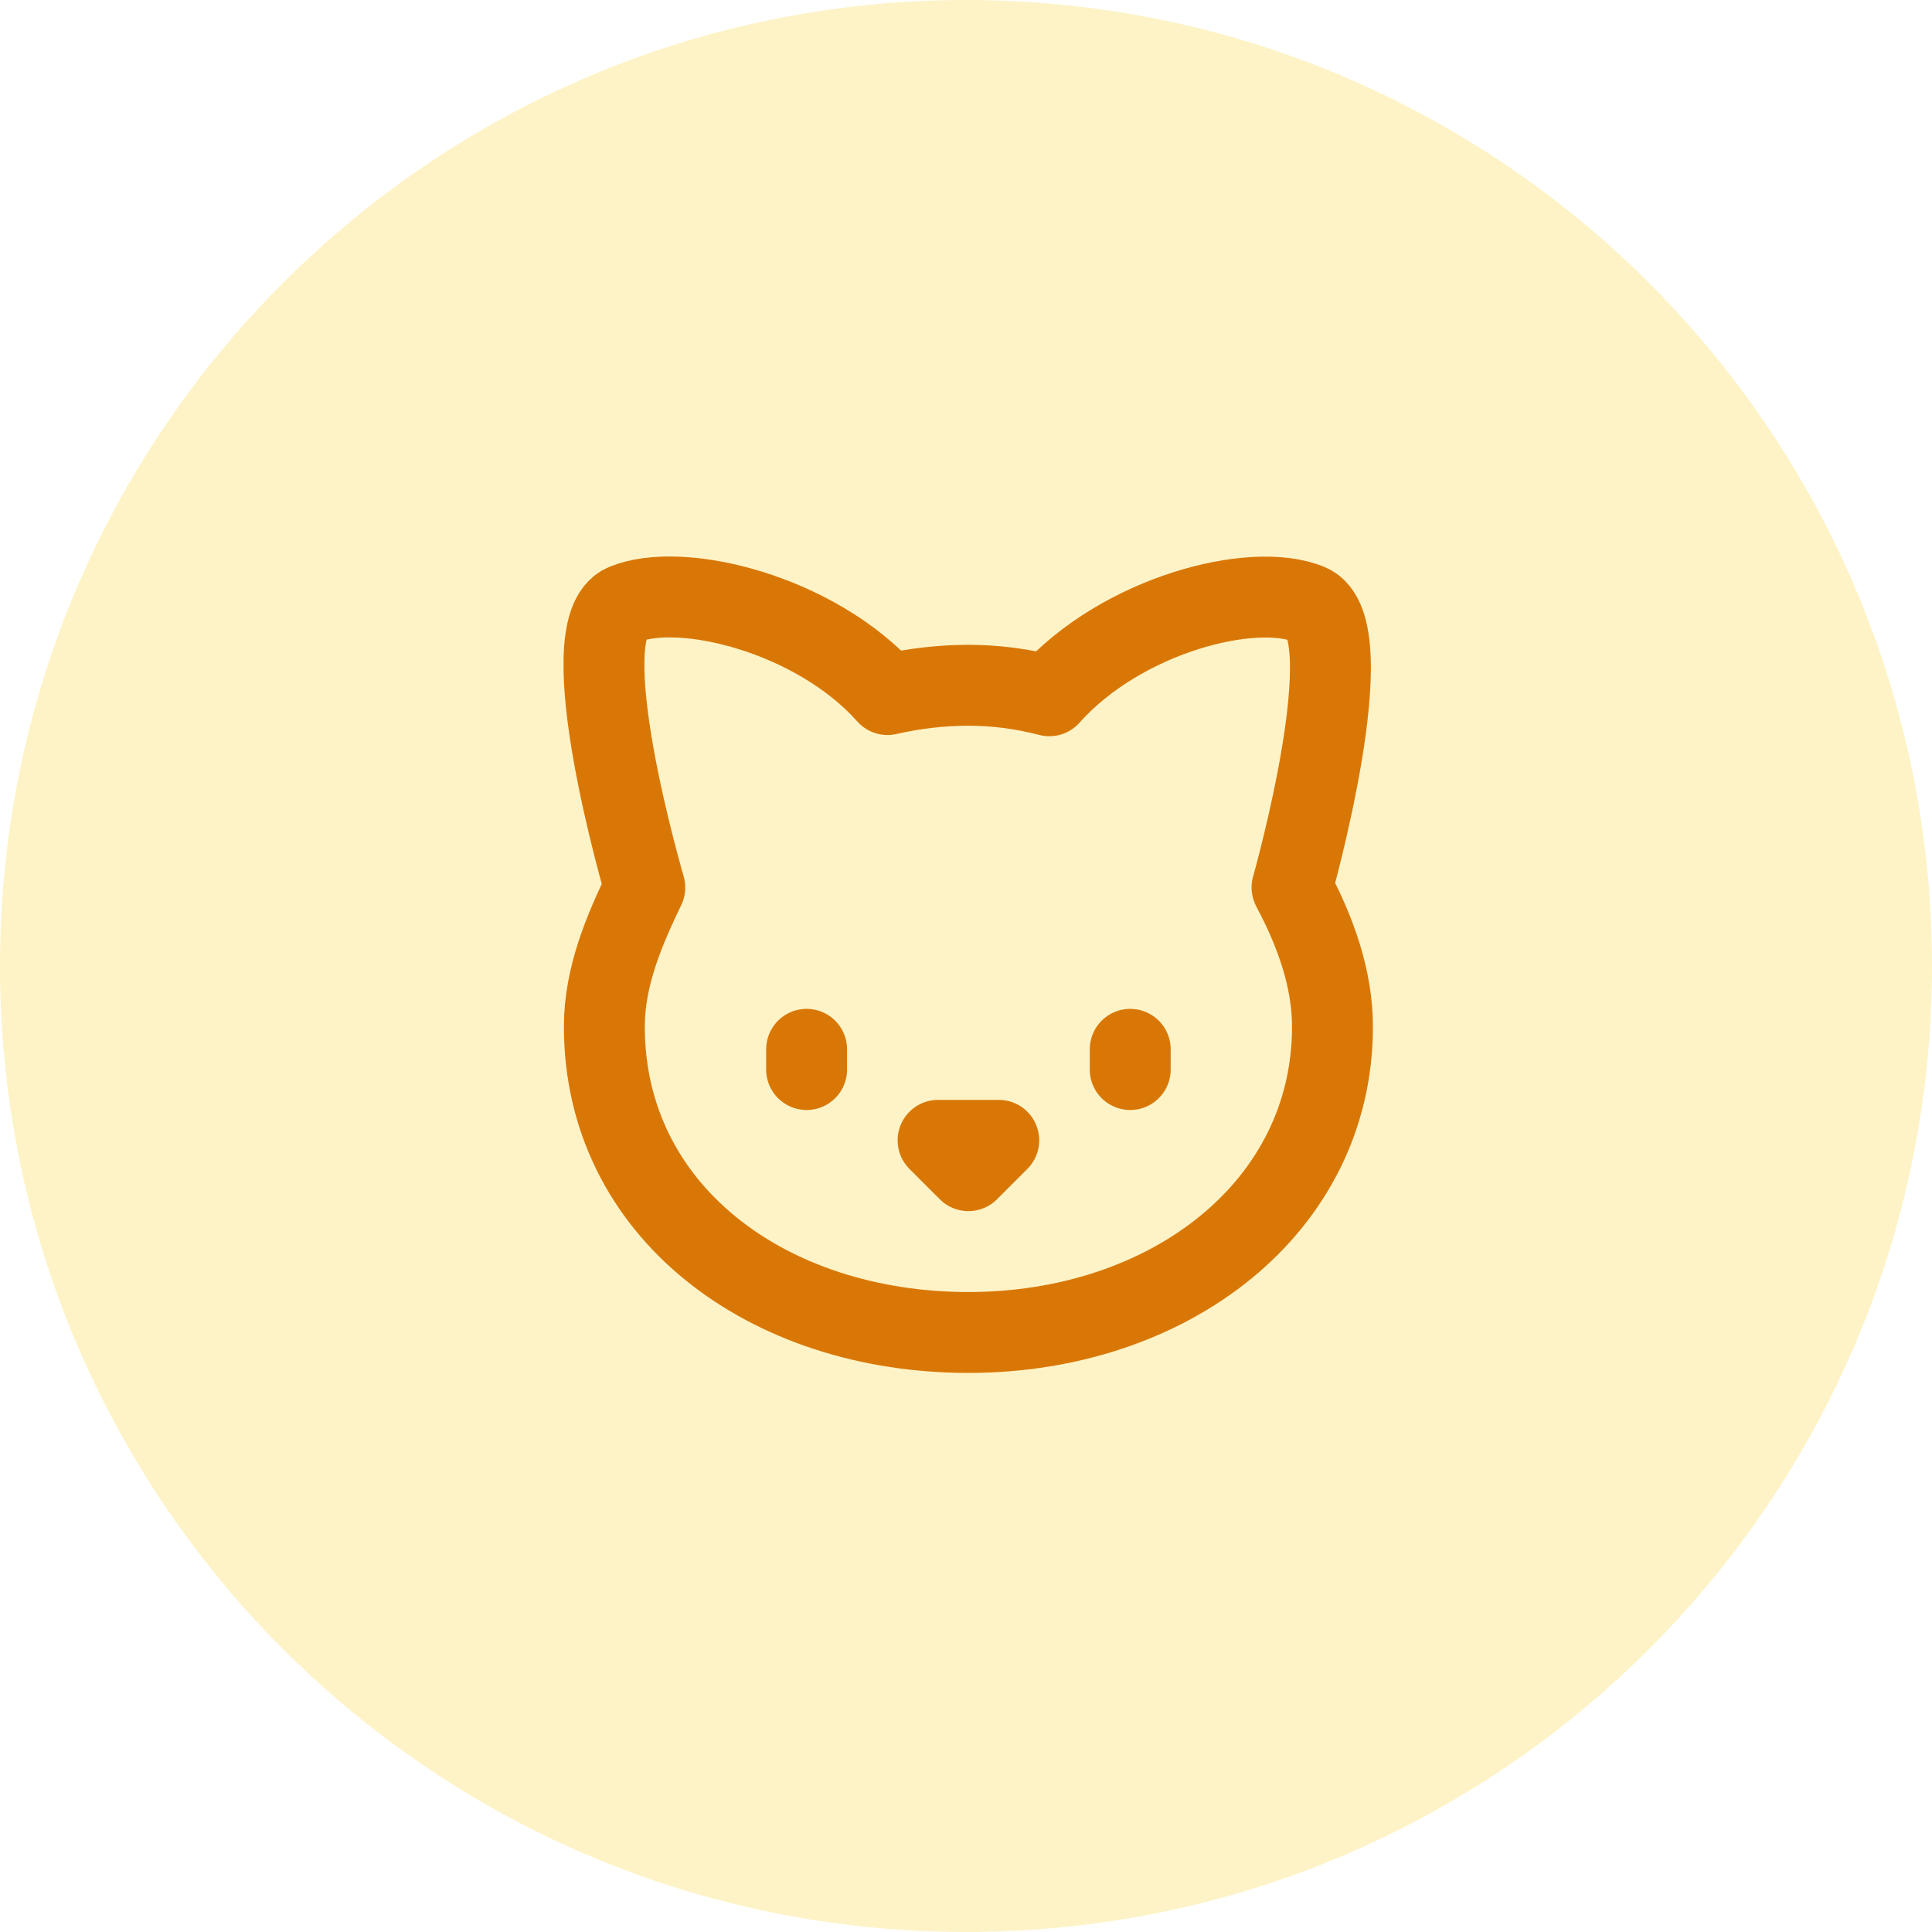
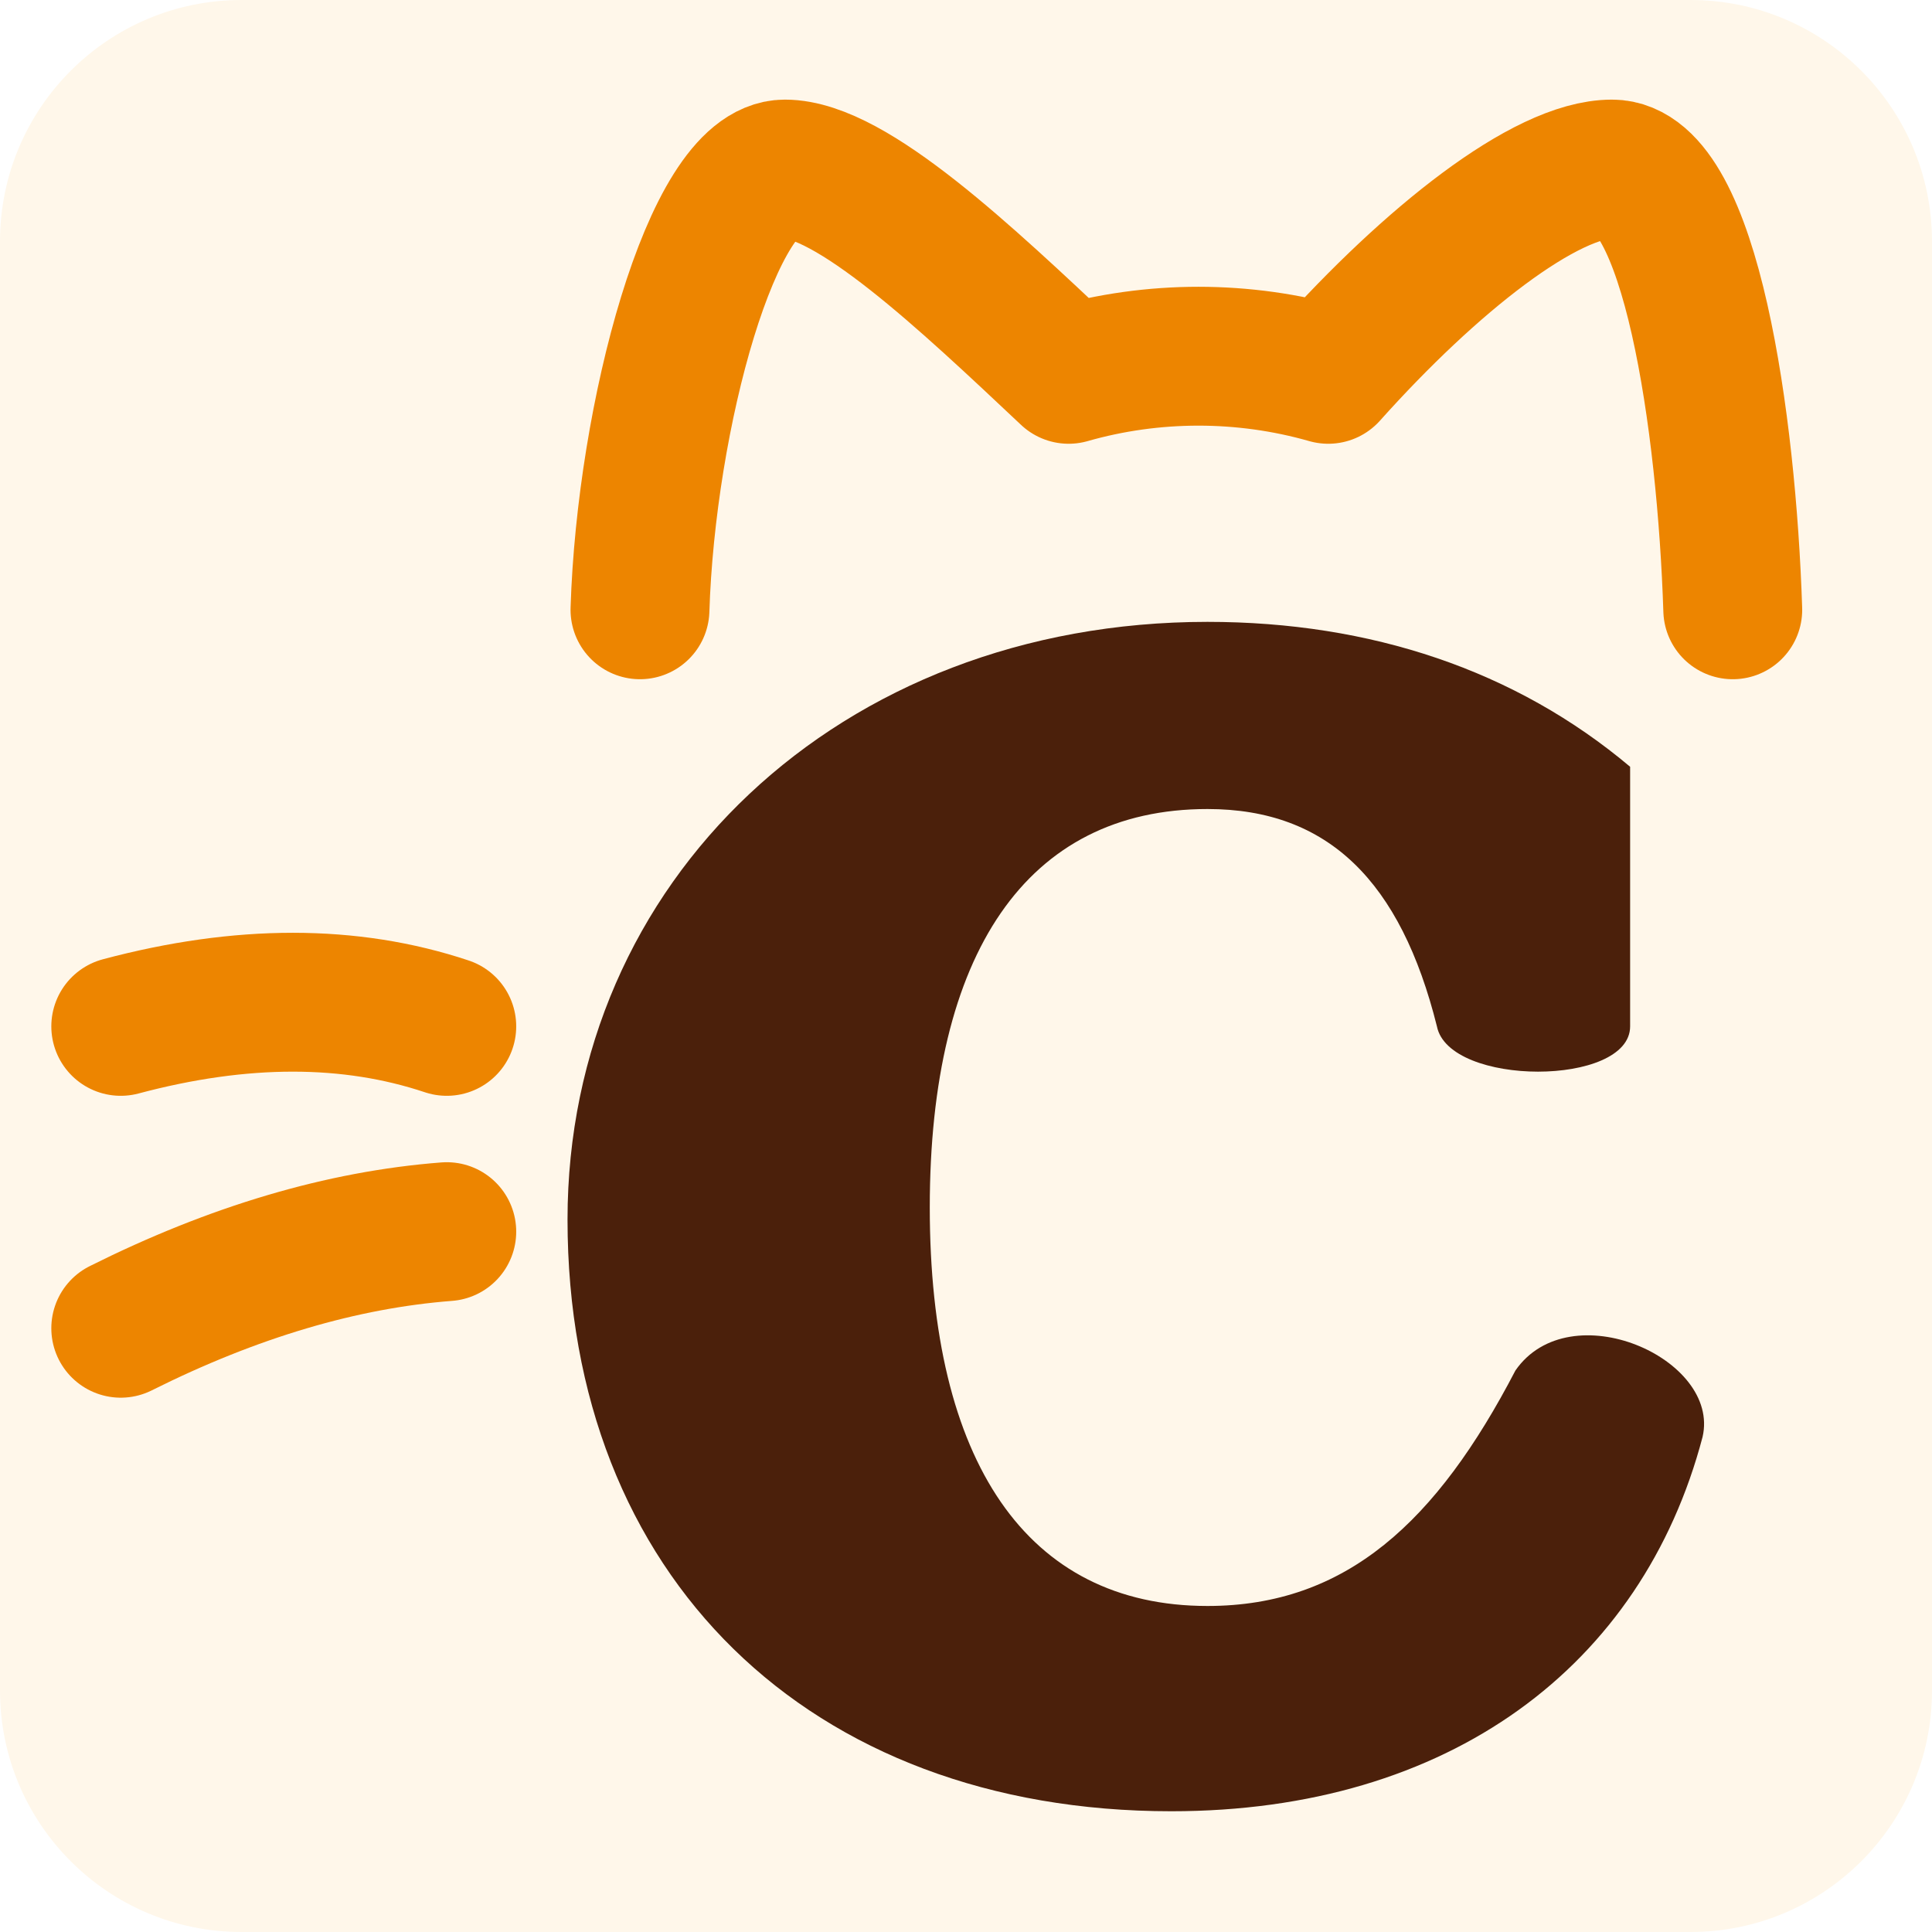
- <svg xmlns="http://www.w3.org/2000/svg" width="32" height="32" viewBox="0 0 32 32">
-   <circle cx="16" cy="16" r="16" fill="#fef3c7" />
-   <g transform="translate(8, 8) scale(0.67)">
-     <path d="M12 5c.67 0 1.35.09 2 .26 1.78-2 5.03-2.84 6.42-2.26 1.4.58-.42 7-.42 7 .57 1.07 1 2.24 1 3.44C21 17.9 16.97 21 12 21s-9-3-9-7.56c0-1.25.5-2.4 1-3.44 0 0-1.89-6.42-.5-7 1.39-.58 4.72.23 6.5 2.23A9.04 9.04 0 0 1 12 5Z" fill="none" stroke="#d97706" stroke-width="2" stroke-linecap="round" stroke-linejoin="round" />
-     <path d="M8 14v.5" fill="none" stroke="#d97706" stroke-width="2" stroke-linecap="round" stroke-linejoin="round" />
-     <path d="M16 14v.5" fill="none" stroke="#d97706" stroke-width="2" stroke-linecap="round" stroke-linejoin="round" />
-     <path d="M11.25 16.25h1.5L12 17l-.75-.75Z" fill="none" stroke="#d97706" stroke-width="2" stroke-linecap="round" stroke-linejoin="round" />
+ <svg xmlns="http://www.w3.org/2000/svg" width="32" height="32" viewBox="0 0 32 32" role="img" aria-labelledby="title">
+   <rect id="tile" width="32" height="32" rx="4.0" fill="#FFF7EA" />
+   <g id="ears-and-whiskers" fill="none" stroke="#ED8500" stroke-width="2.3" stroke-linecap="round" stroke-linejoin="round">
+     <path d="M10.6 10.1C10.7 6.9 11.8 2.8 13 2.8C14.1 2.8 16 4.6 17.7 6.2C19.1 5.8 20.6 5.8 22 6.2C23.7 4.3 25.6 2.8 26.7 2.8C28 2.8 28.6 7 28.7 10.1" />
+     <path d="M2 17Q5 16.2 7.4 17M2 22Q4.8 20.6 7.4 20.4" />
  </g>
+   <path id="letter-c" fill="#4B200B" d="M27 12.7C25.1 11.1 22.7 10.3 20 10.3C13.9 10.3 9.4 14.6 9.4 20.2C9.4 26.1 13.4 30 19.4 30C24 30 27.2 27.6 28.2 23.8C28.5 22.5 26 21.4 25.1 22.7C23.8 25.2 22.3 26.6 20 26.6C17 26.6 15.4 24.2 15.4 20C15.4 15.8 17 13.4 20 13.4C22 13.4 23.2 14.6 23.8 17C24 18 27 18 27 17Z" />
</svg>
